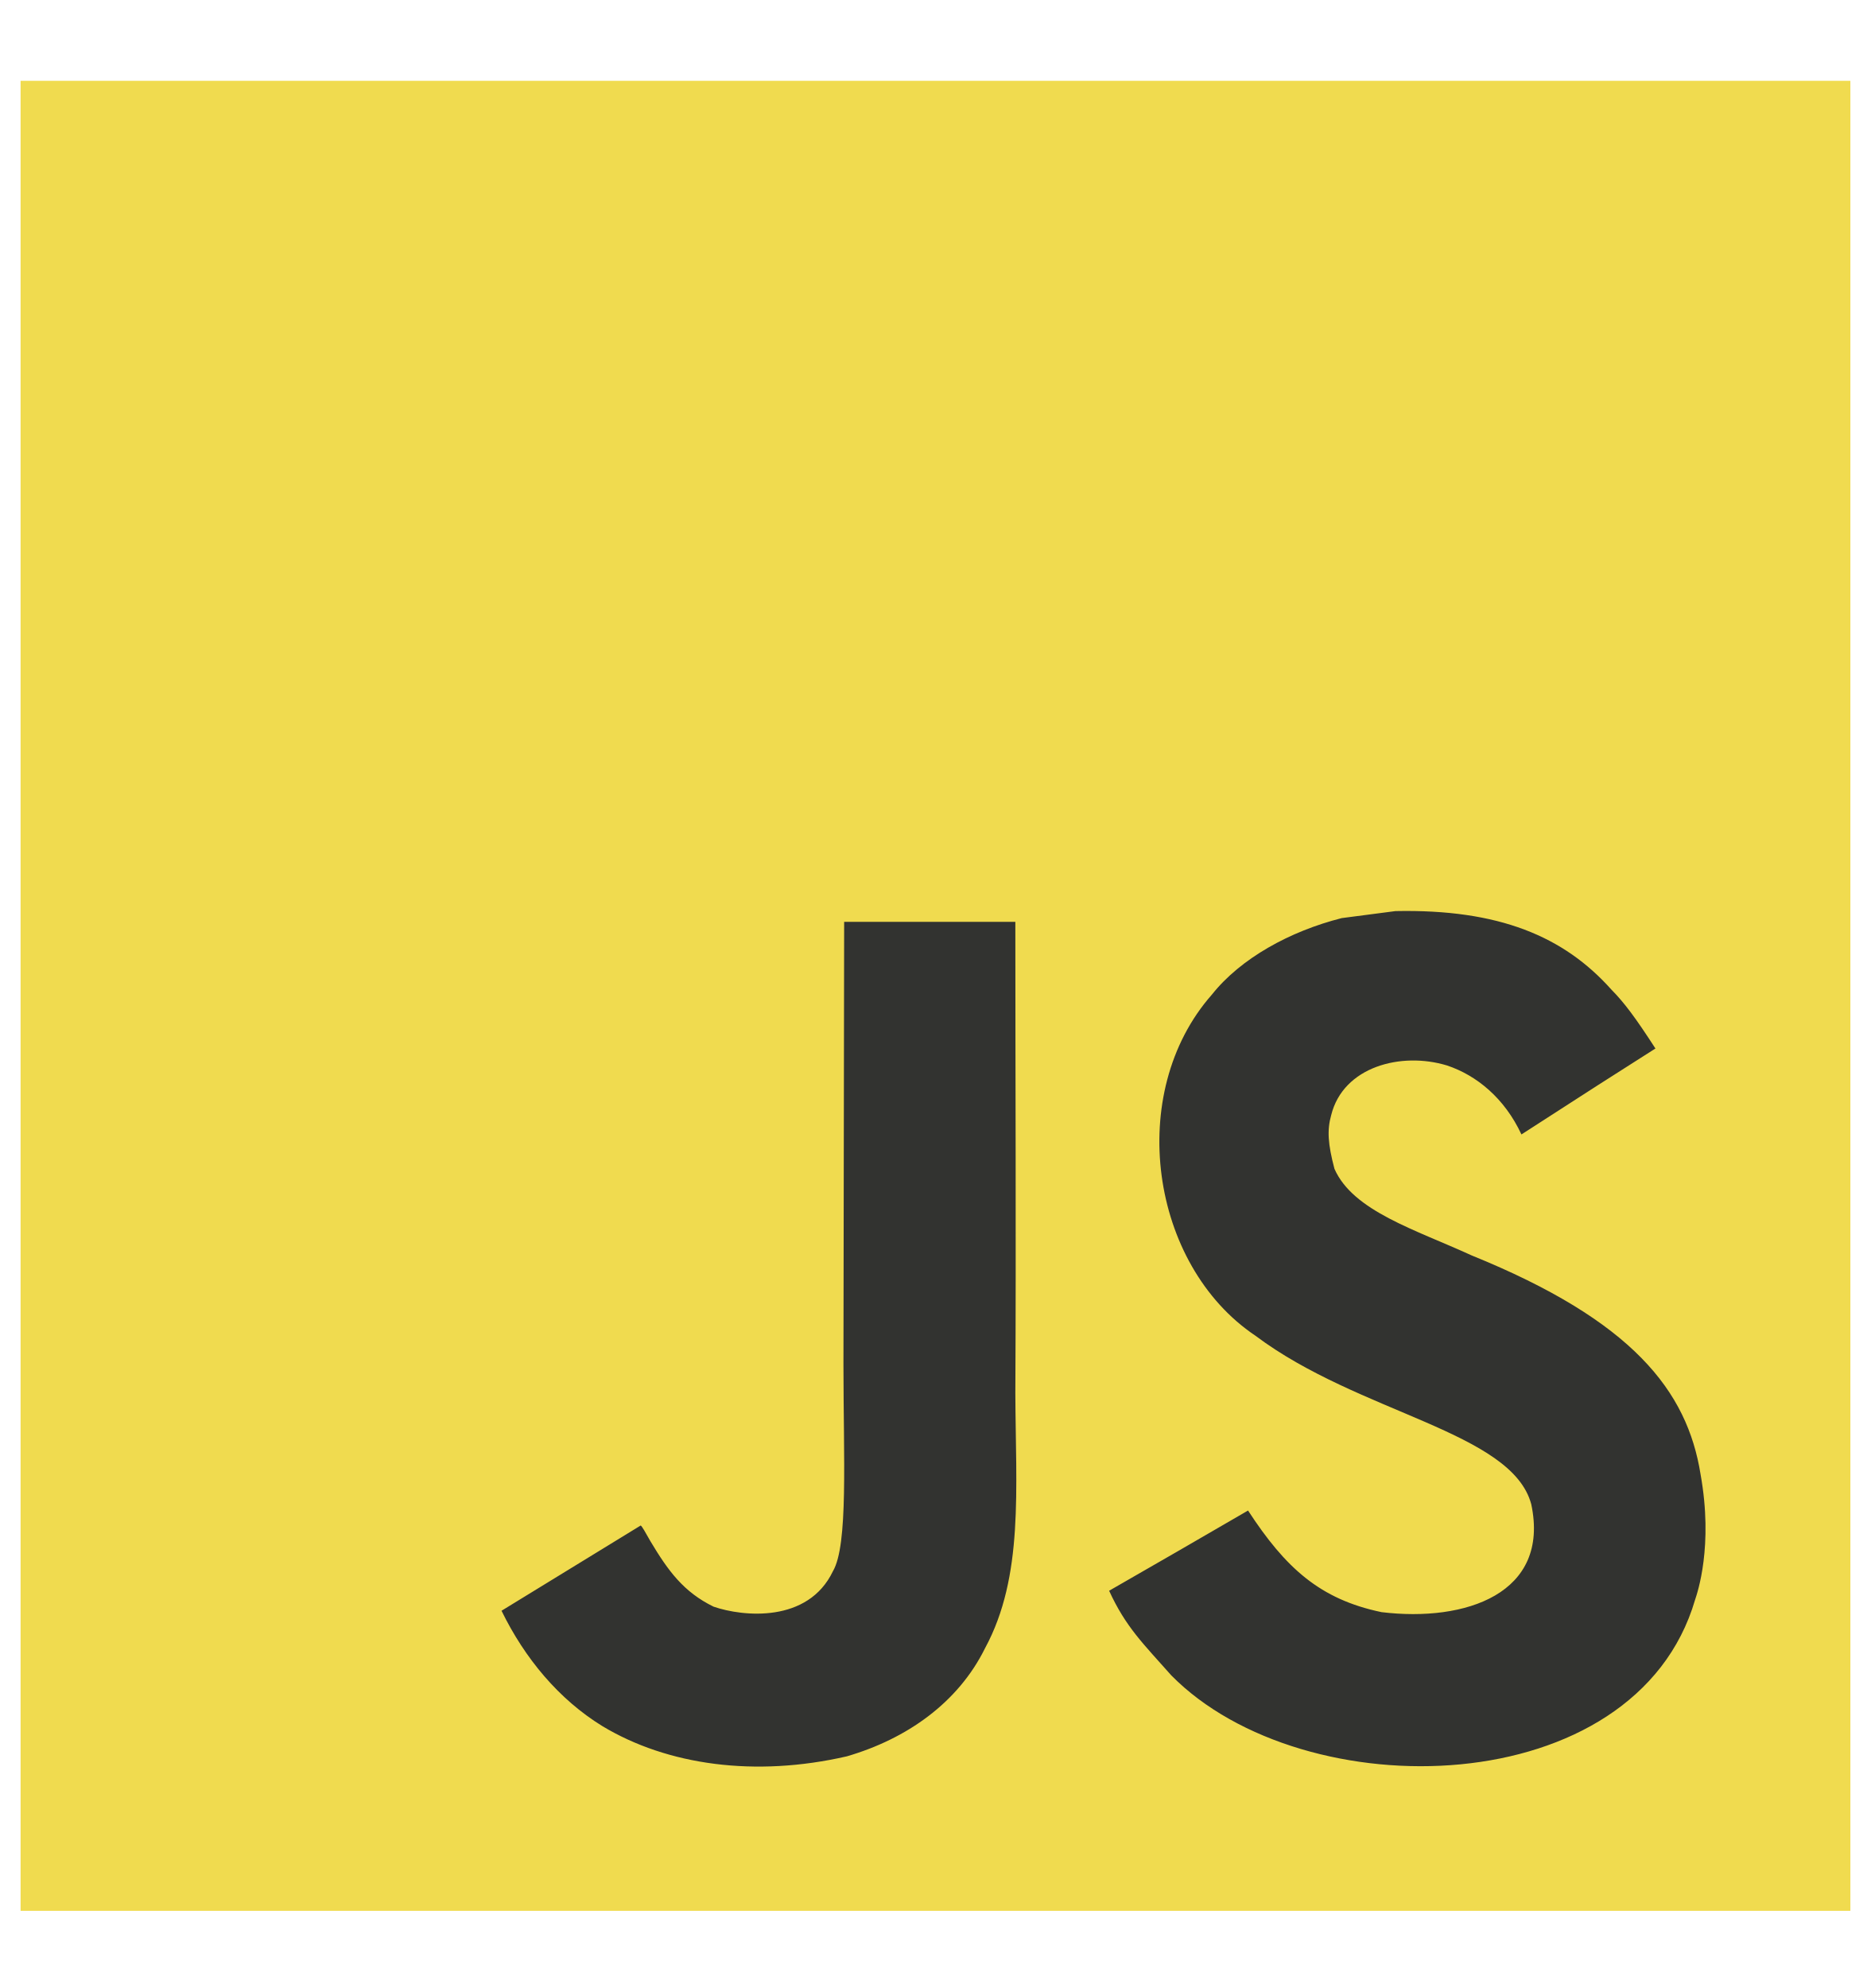
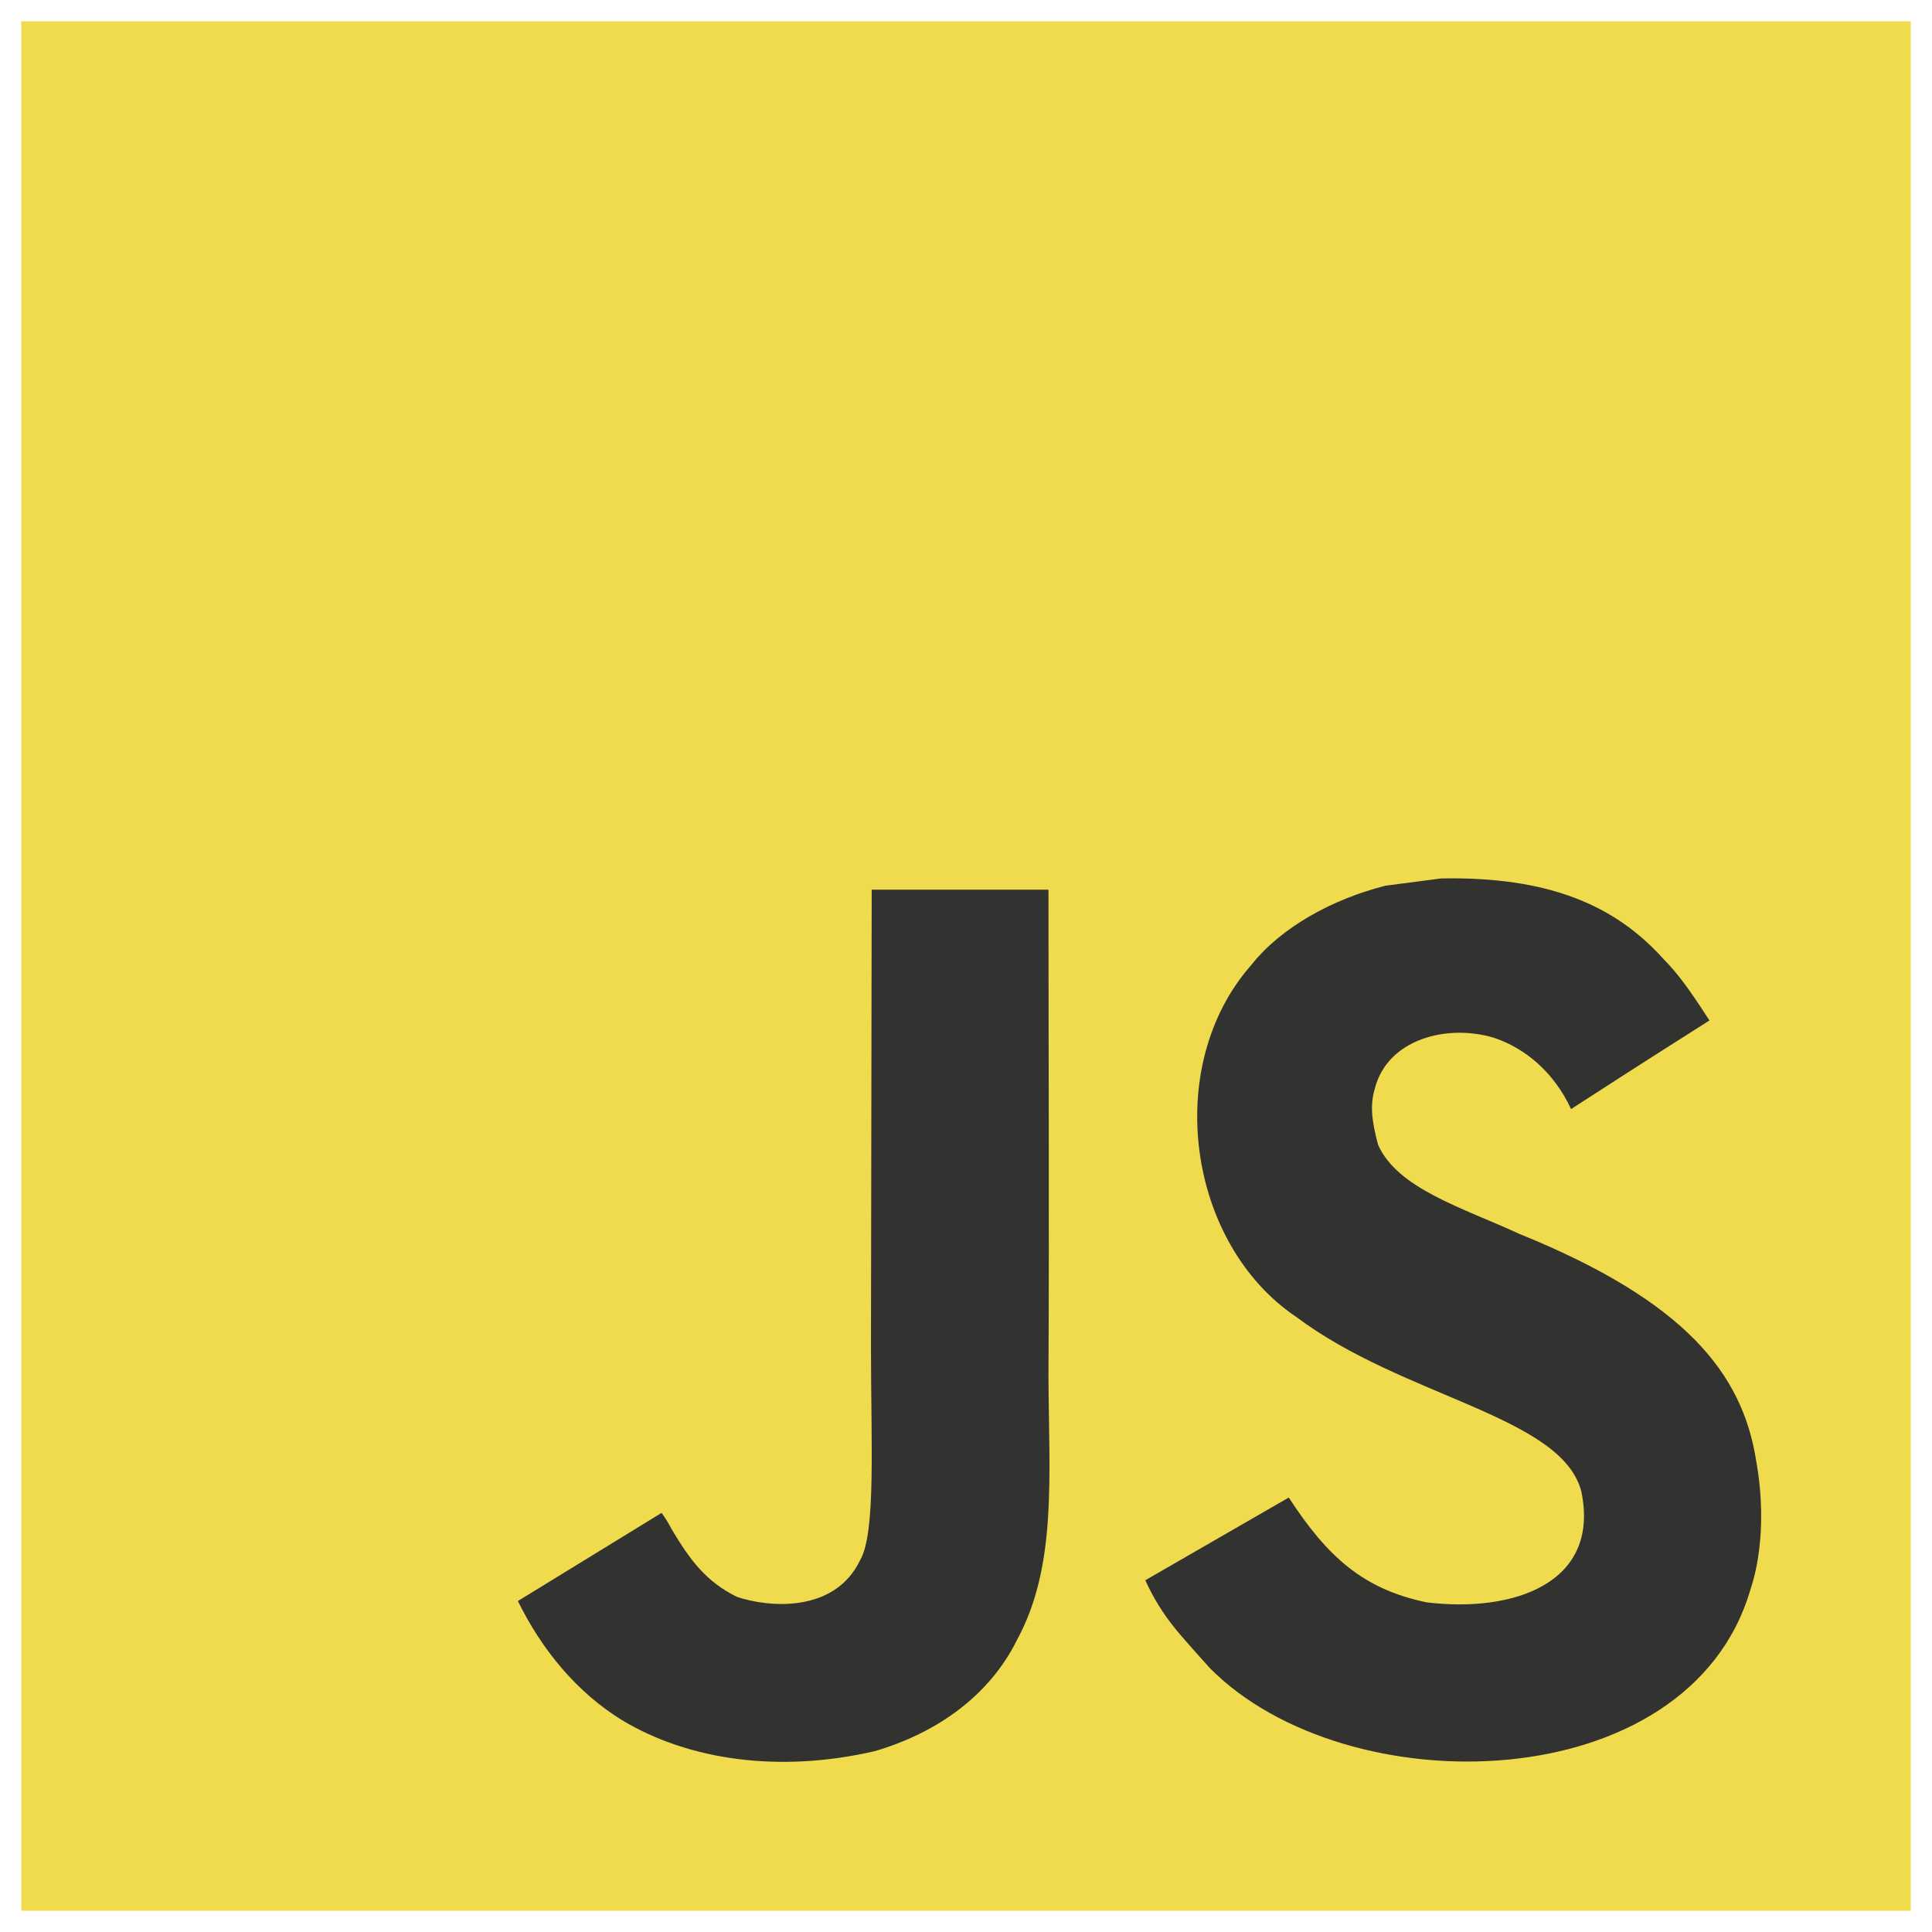
- <svg xmlns="http://www.w3.org/2000/svg" width="16" height="17" fill="none" viewBox="0 0 16 17">
-   <path fill="#F0DB4F" d="M.176.691h15.648V16.34H.176z" />
-   <path fill="#323330" d="M14.543 12.608c-.114-.714-.58-1.314-1.959-1.873-.479-.22-1.013-.378-1.172-.74-.056-.212-.064-.331-.028-.459.103-.415.598-.544.99-.425.253.084.493.28.637.59.676-.437.674-.434 1.146-.735-.173-.267-.265-.39-.378-.505-.406-.454-.96-.688-1.845-.67l-.46.06c-.442.112-.863.343-1.11.654-.741.84-.53 2.312.372 2.917.888.667 2.192.818 2.359 1.441.162.764-.561 1.01-1.28.923-.529-.11-.823-.38-1.142-.869-.586.34-.586.34-1.188.686.143.312.293.454.532.724 1.134 1.15 3.97 1.093 4.479-.647.02-.06.157-.458.047-1.072m-5.86-4.725H7.219l-.006 3.784c0 .805.042 1.543-.09 1.769-.213.445-.768.39-1.021.303-.257-.126-.388-.306-.54-.56-.041-.073-.073-.13-.083-.134l-1.19.729c.198.406.49.758.863.987.557.335 1.307.438 2.09.258.511-.149.951-.457 1.182-.925.333-.615.262-1.358.259-2.181.007-1.342 0-2.684 0-4.03" />
+ <svg xmlns="http://www.w3.org/2000/svg" width="16" height="16" fill="none" viewBox="0 0 16 16">
+   <path fill="#F0DB4F" d="M.176.176h15.648v15.648H.176z" />
+   <path fill="#323330" d="M14.543 12.092c-.114-.714-.58-1.314-1.959-1.873-.479-.22-1.013-.377-1.172-.74-.056-.212-.064-.33-.028-.458.103-.415.598-.545.99-.426.253.085.493.28.637.59.676-.437.674-.434 1.146-.734-.173-.268-.265-.391-.378-.506-.406-.453-.96-.687-1.845-.67l-.46.06c-.442.112-.863.344-1.11.655-.741.84-.53 2.311.372 2.917.888.666 2.192.818 2.359 1.441.162.763-.561 1.01-1.28.922-.529-.11-.823-.379-1.142-.868l-1.188.685c.143.313.293.454.532.725 1.134 1.15 3.97 1.093 4.479-.647.02-.06.157-.459.047-1.073m-5.86-4.724H7.219l-.006 3.784c0 .805.042 1.542-.09 1.769-.213.444-.768.39-1.021.303-.257-.127-.388-.306-.54-.56a1 1 0 0 0-.083-.135l-1.19.73c.198.405.49.758.863.987.557.335 1.307.437 2.09.257.511-.149.951-.456 1.182-.925.333-.614.262-1.358.259-2.18.007-1.342 0-2.684 0-4.03" />
</svg>
